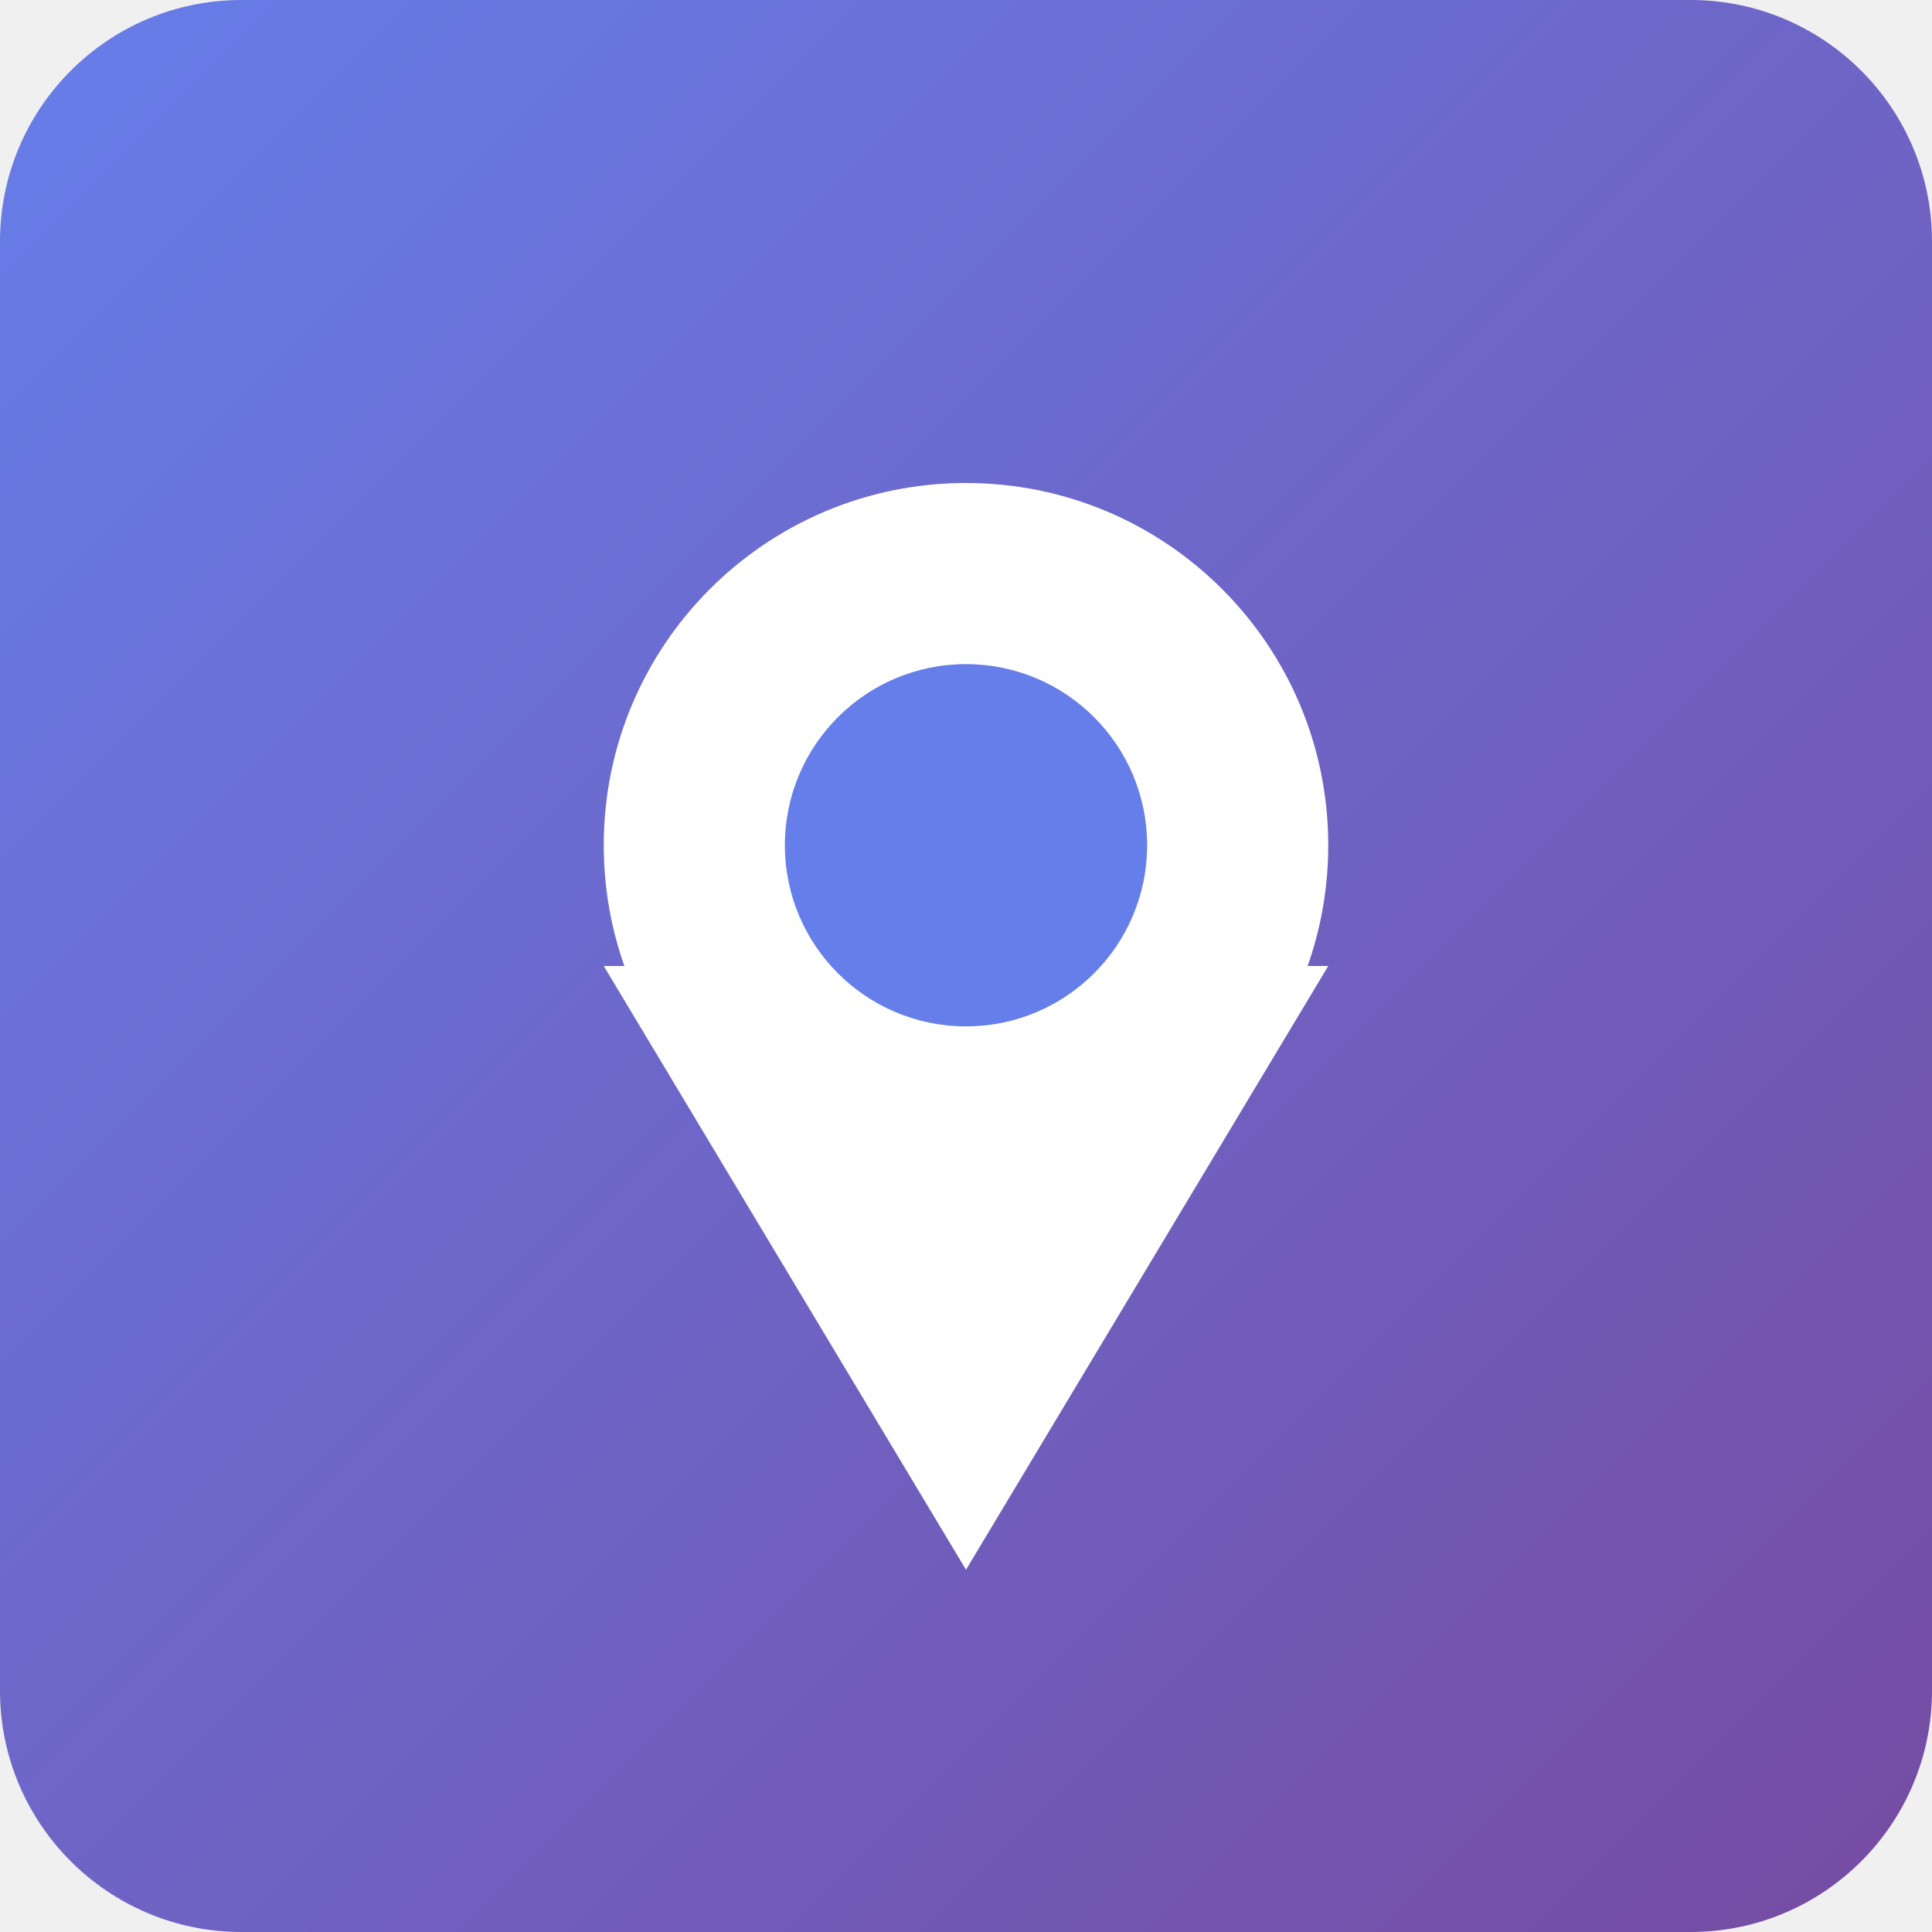
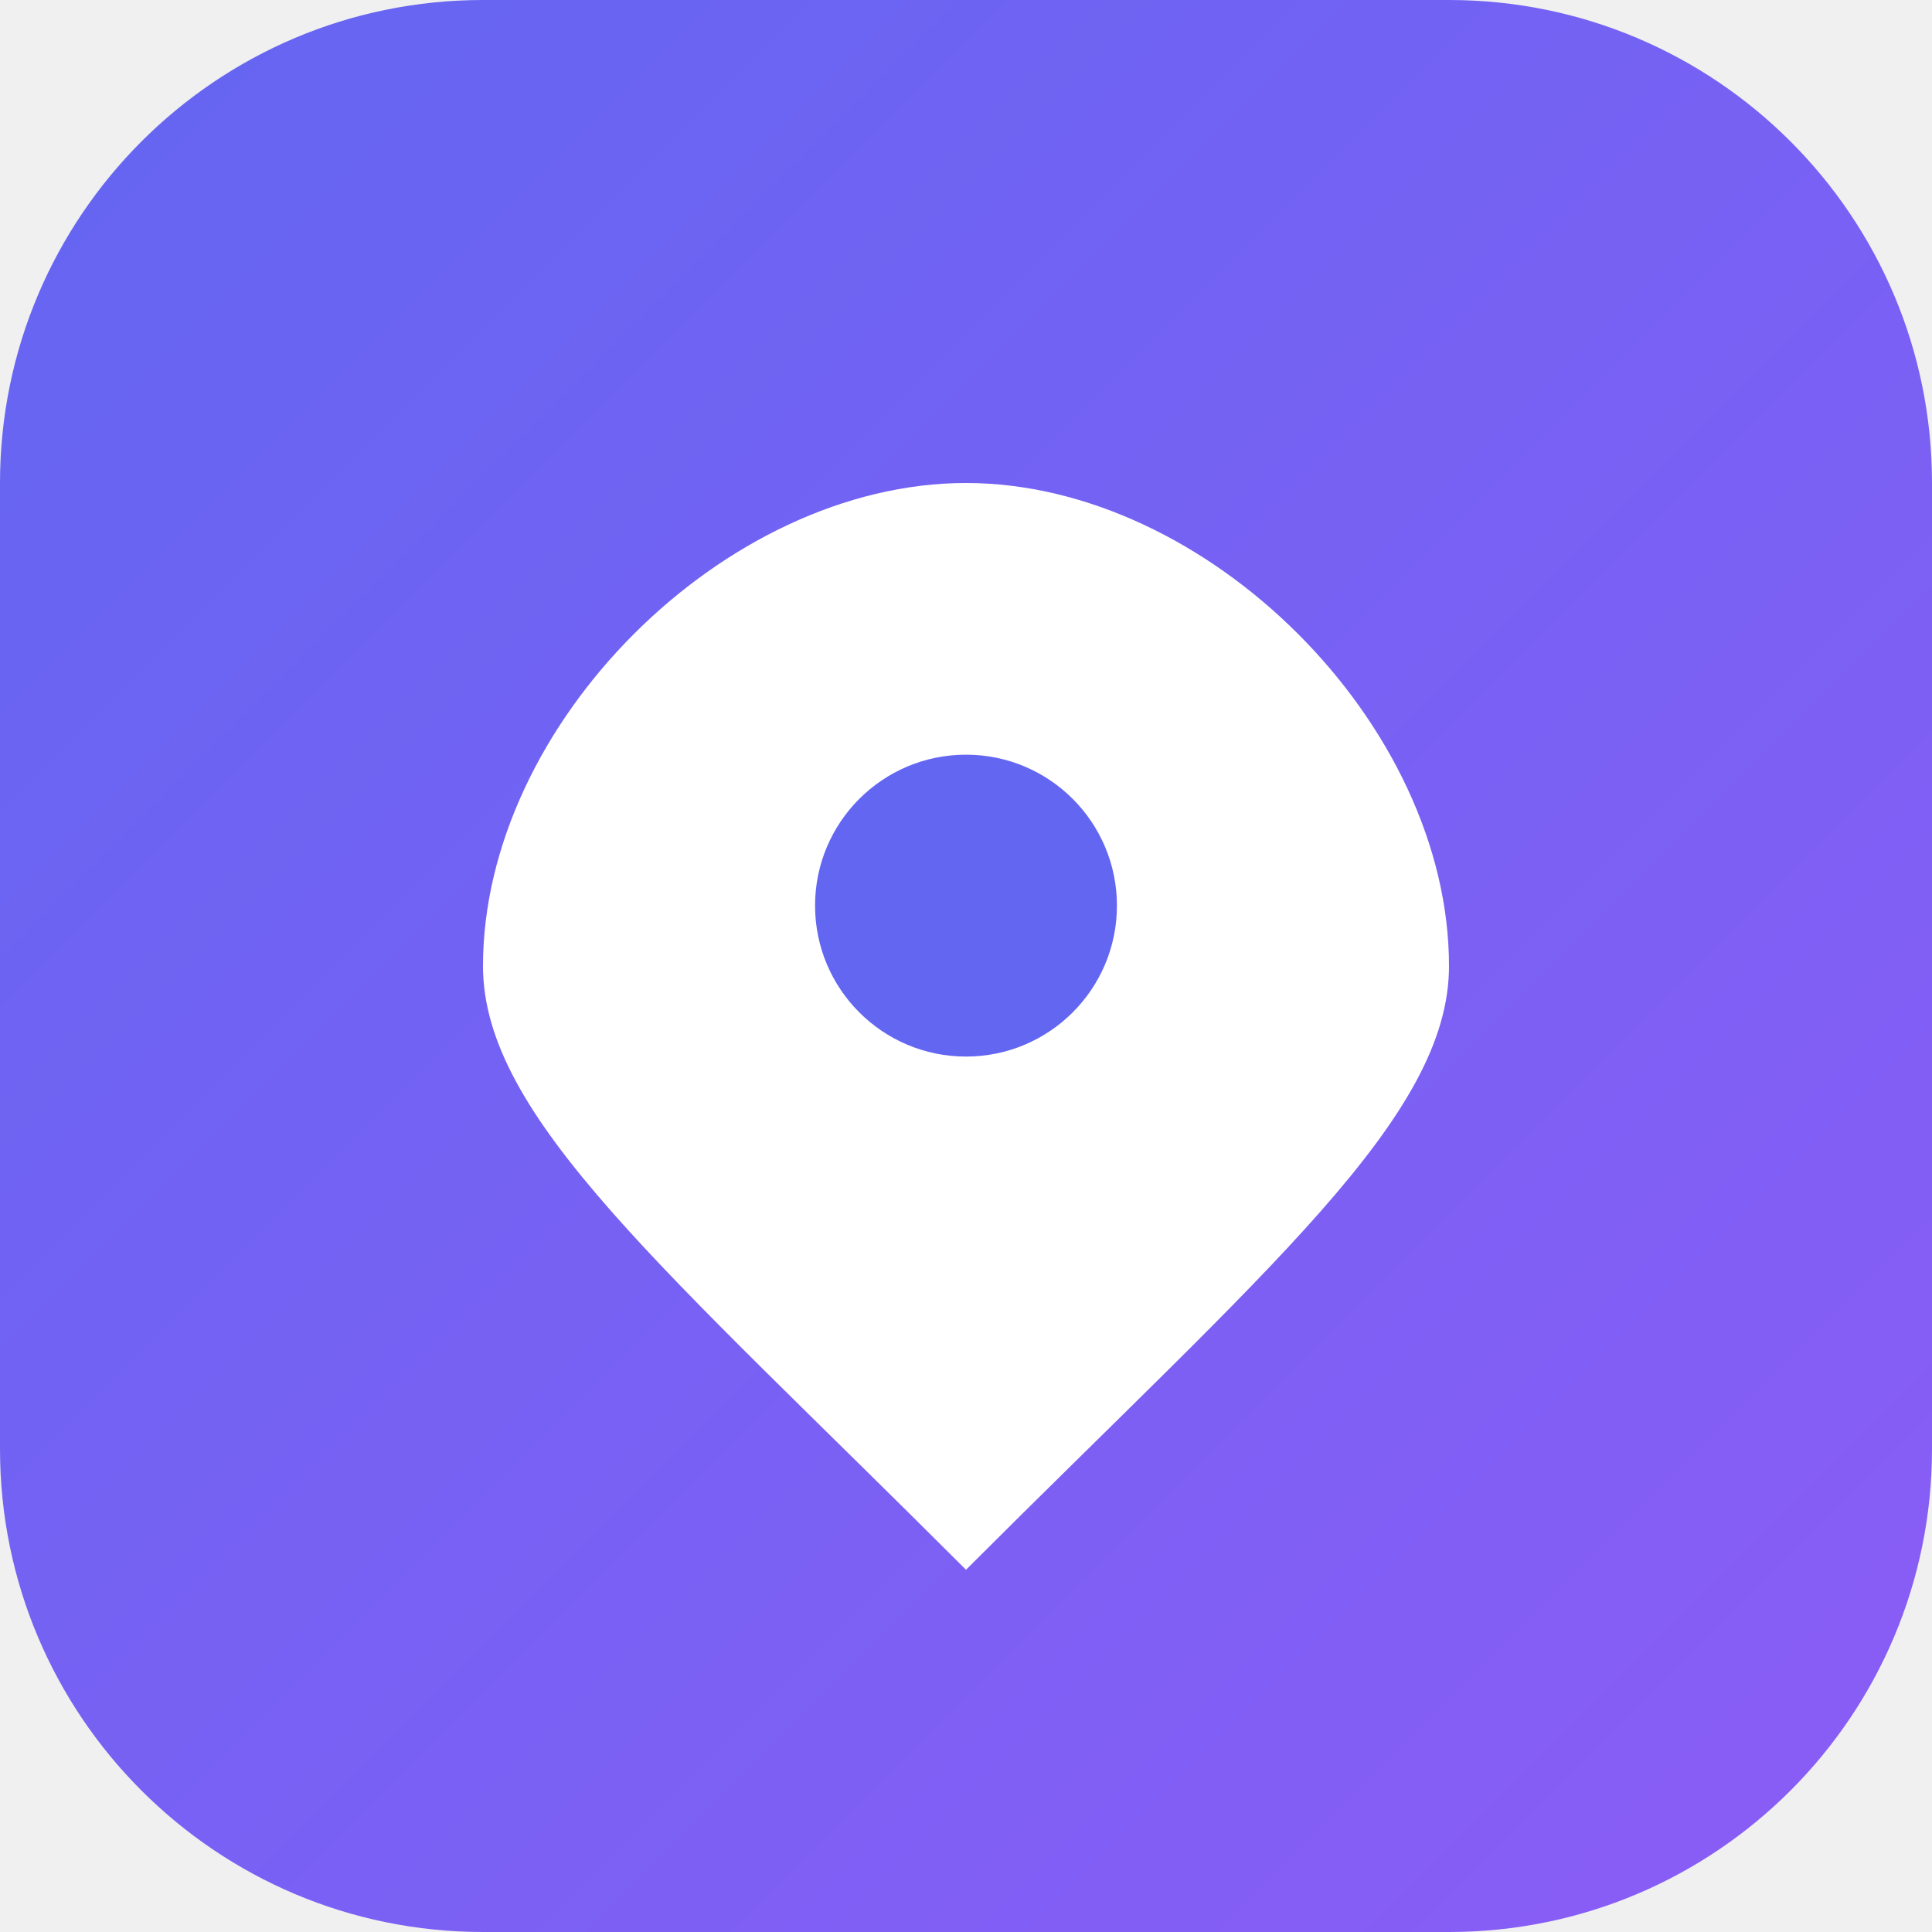
<svg xmlns="http://www.w3.org/2000/svg" width="32" height="32" viewBox="0 0 32 32">
  <defs>
    <linearGradient id="grad2" x1="0%" y1="0%" x2="100%" y2="100%">
-       <stop offset="0%" style="stop-color:#667eea;stop-opacity:1" />
-       <stop offset="100%" style="stop-color:#764ba2;stop-opacity:1" />
+       <stop offset="0%" style="stop-color:#6366f1;stop-opacity:1" />
+       <stop offset="100%" style="stop-color:#8b5cf6;stop-opacity:1" />
    </linearGradient>
  </defs>
-   <rect width="32" height="32" rx="4" fill="url(#grad2)" />
-   <g transform="translate(16, 14)">
-     <circle cx="0" cy="0" r="6" fill="white" />
-     <path d="M -6 2 L 0 12 L 6 2 Z" fill="white" />
-     <circle cx="0" cy="0" r="3" fill="#667eea" />
+   <rect width="32" height="32" rx="8" fill="url(#grad2)" />
+   <g transform="translate(16, 16)">
+     <path d="M 0 -8 C -4 -8 -8 -4 -8 0 C -8 2.5 -5 5 0 10 C 5 5 8 2.5 8 0 C 8 -4 4 -8 0 -8 Z" fill="white" />
+     <circle cx="0" cy="-1" r="2.5" fill="#6366f1" />
  </g>
</svg>
